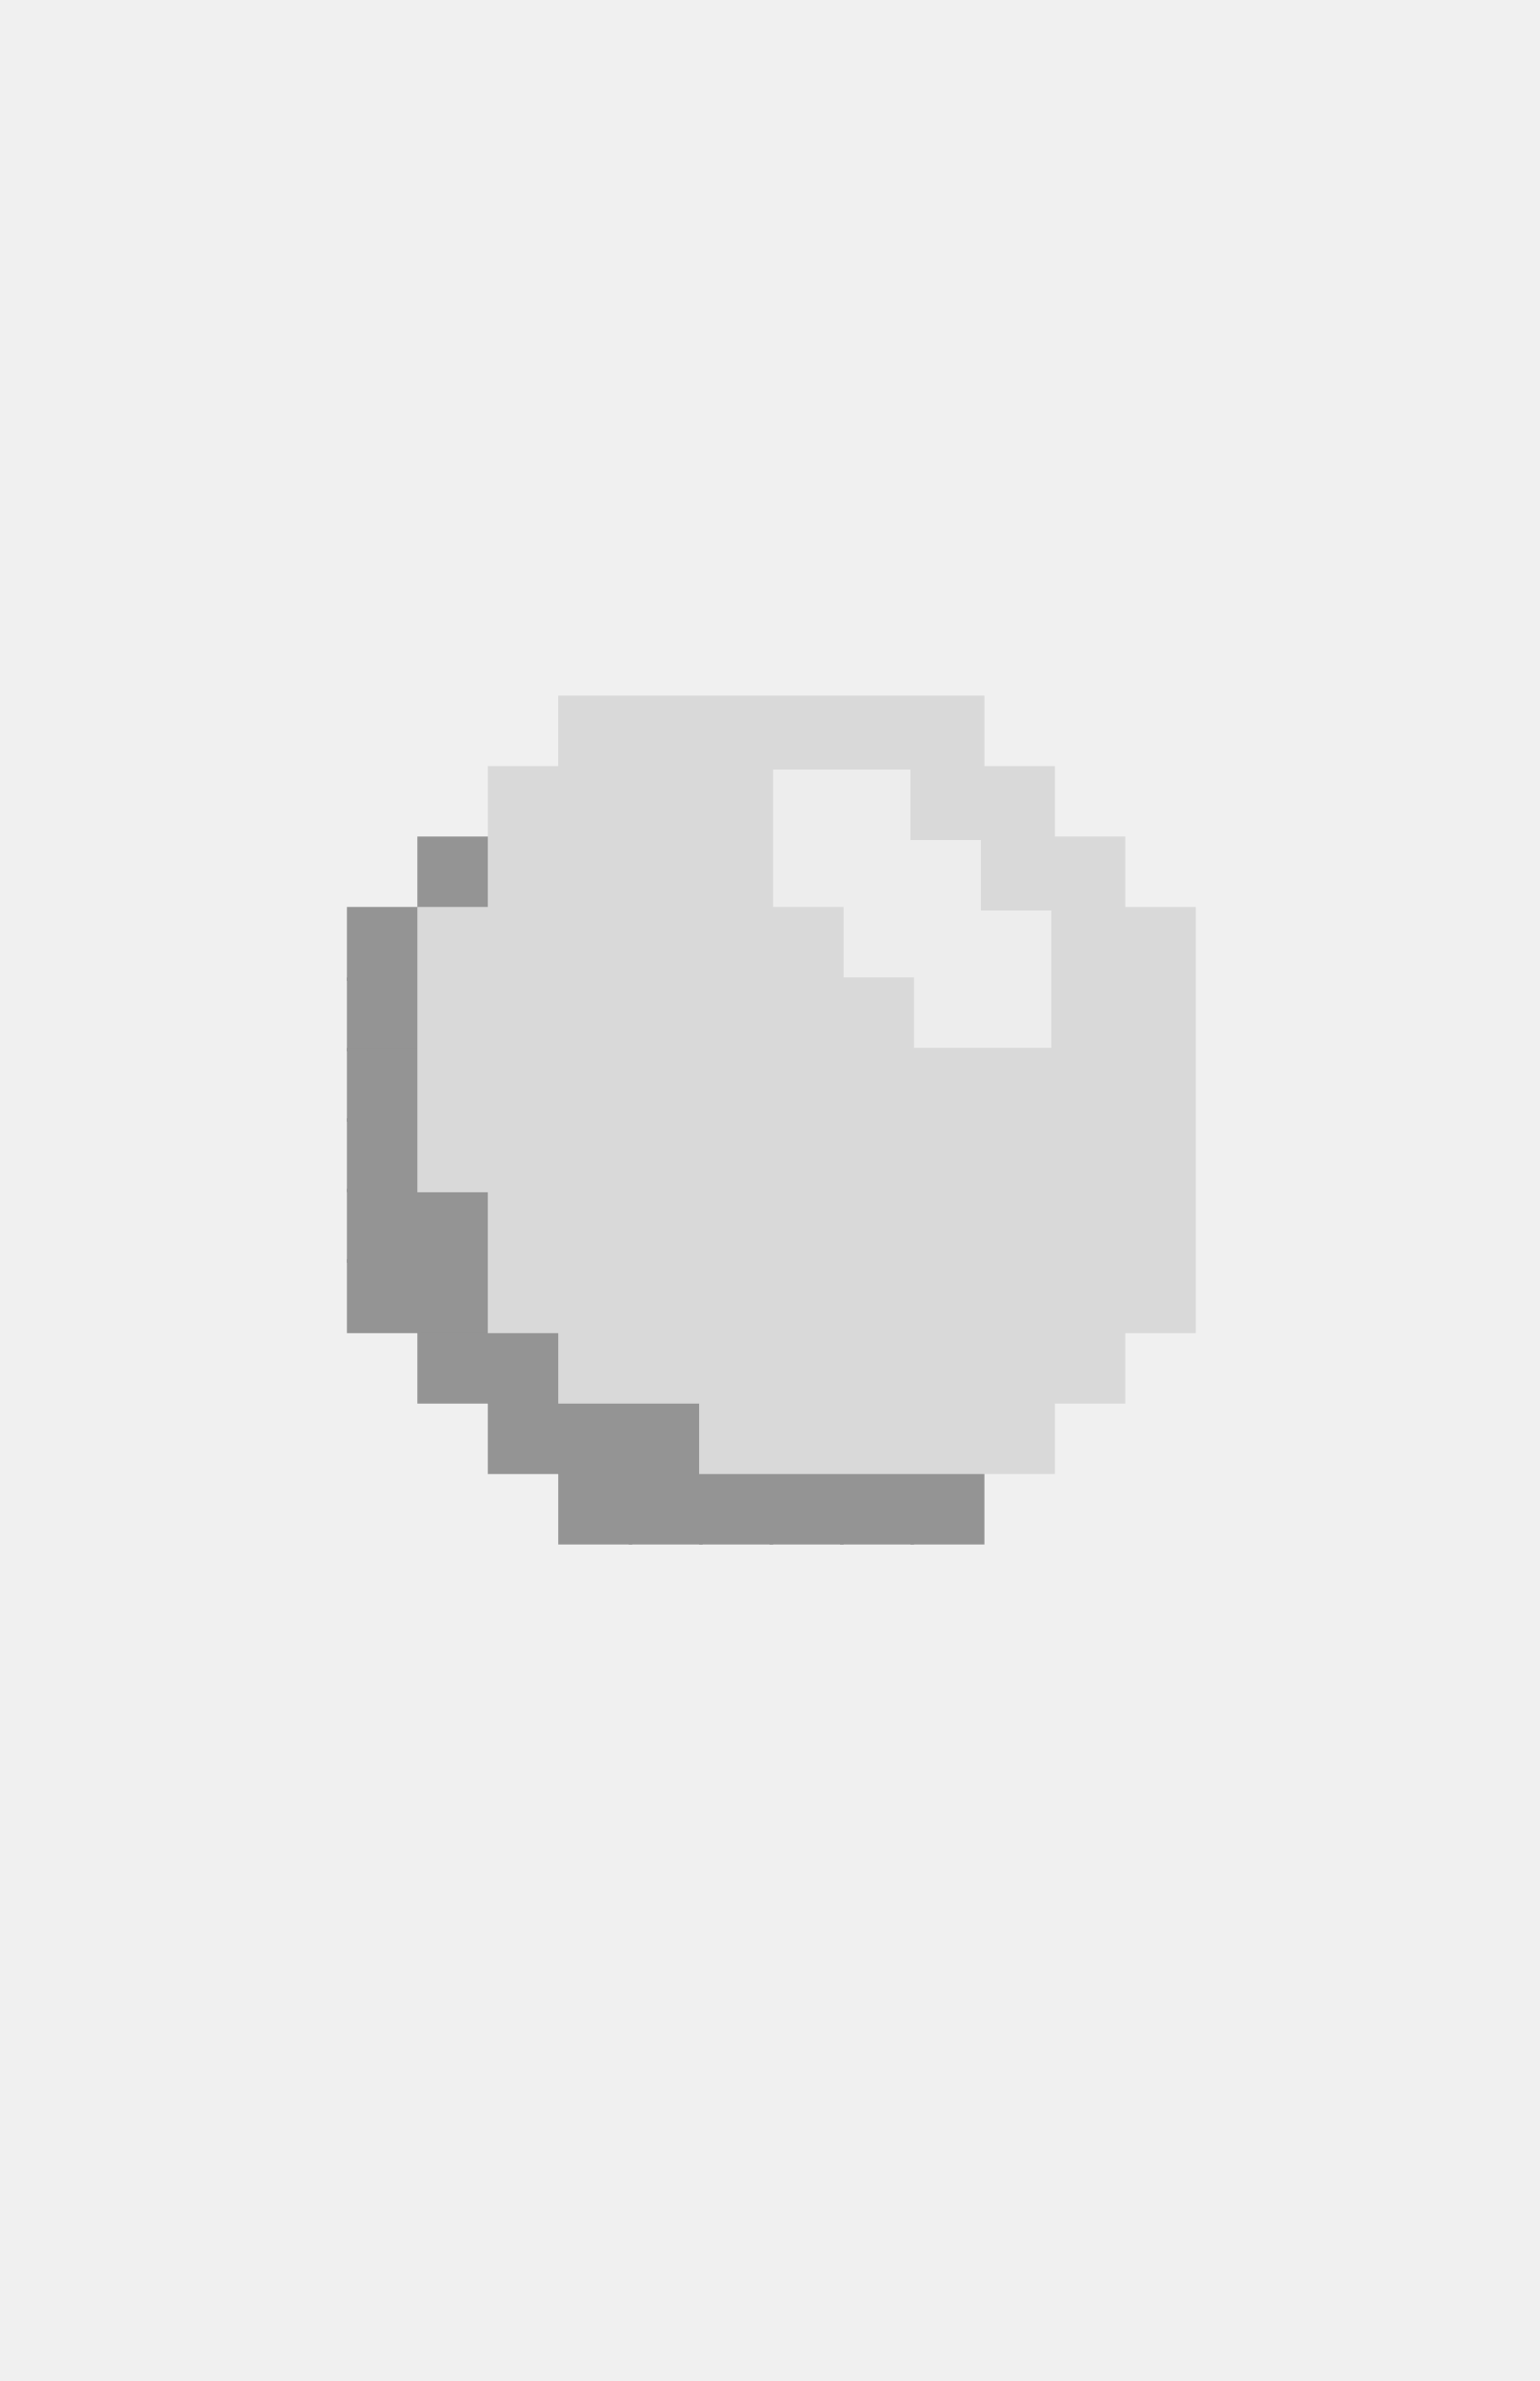
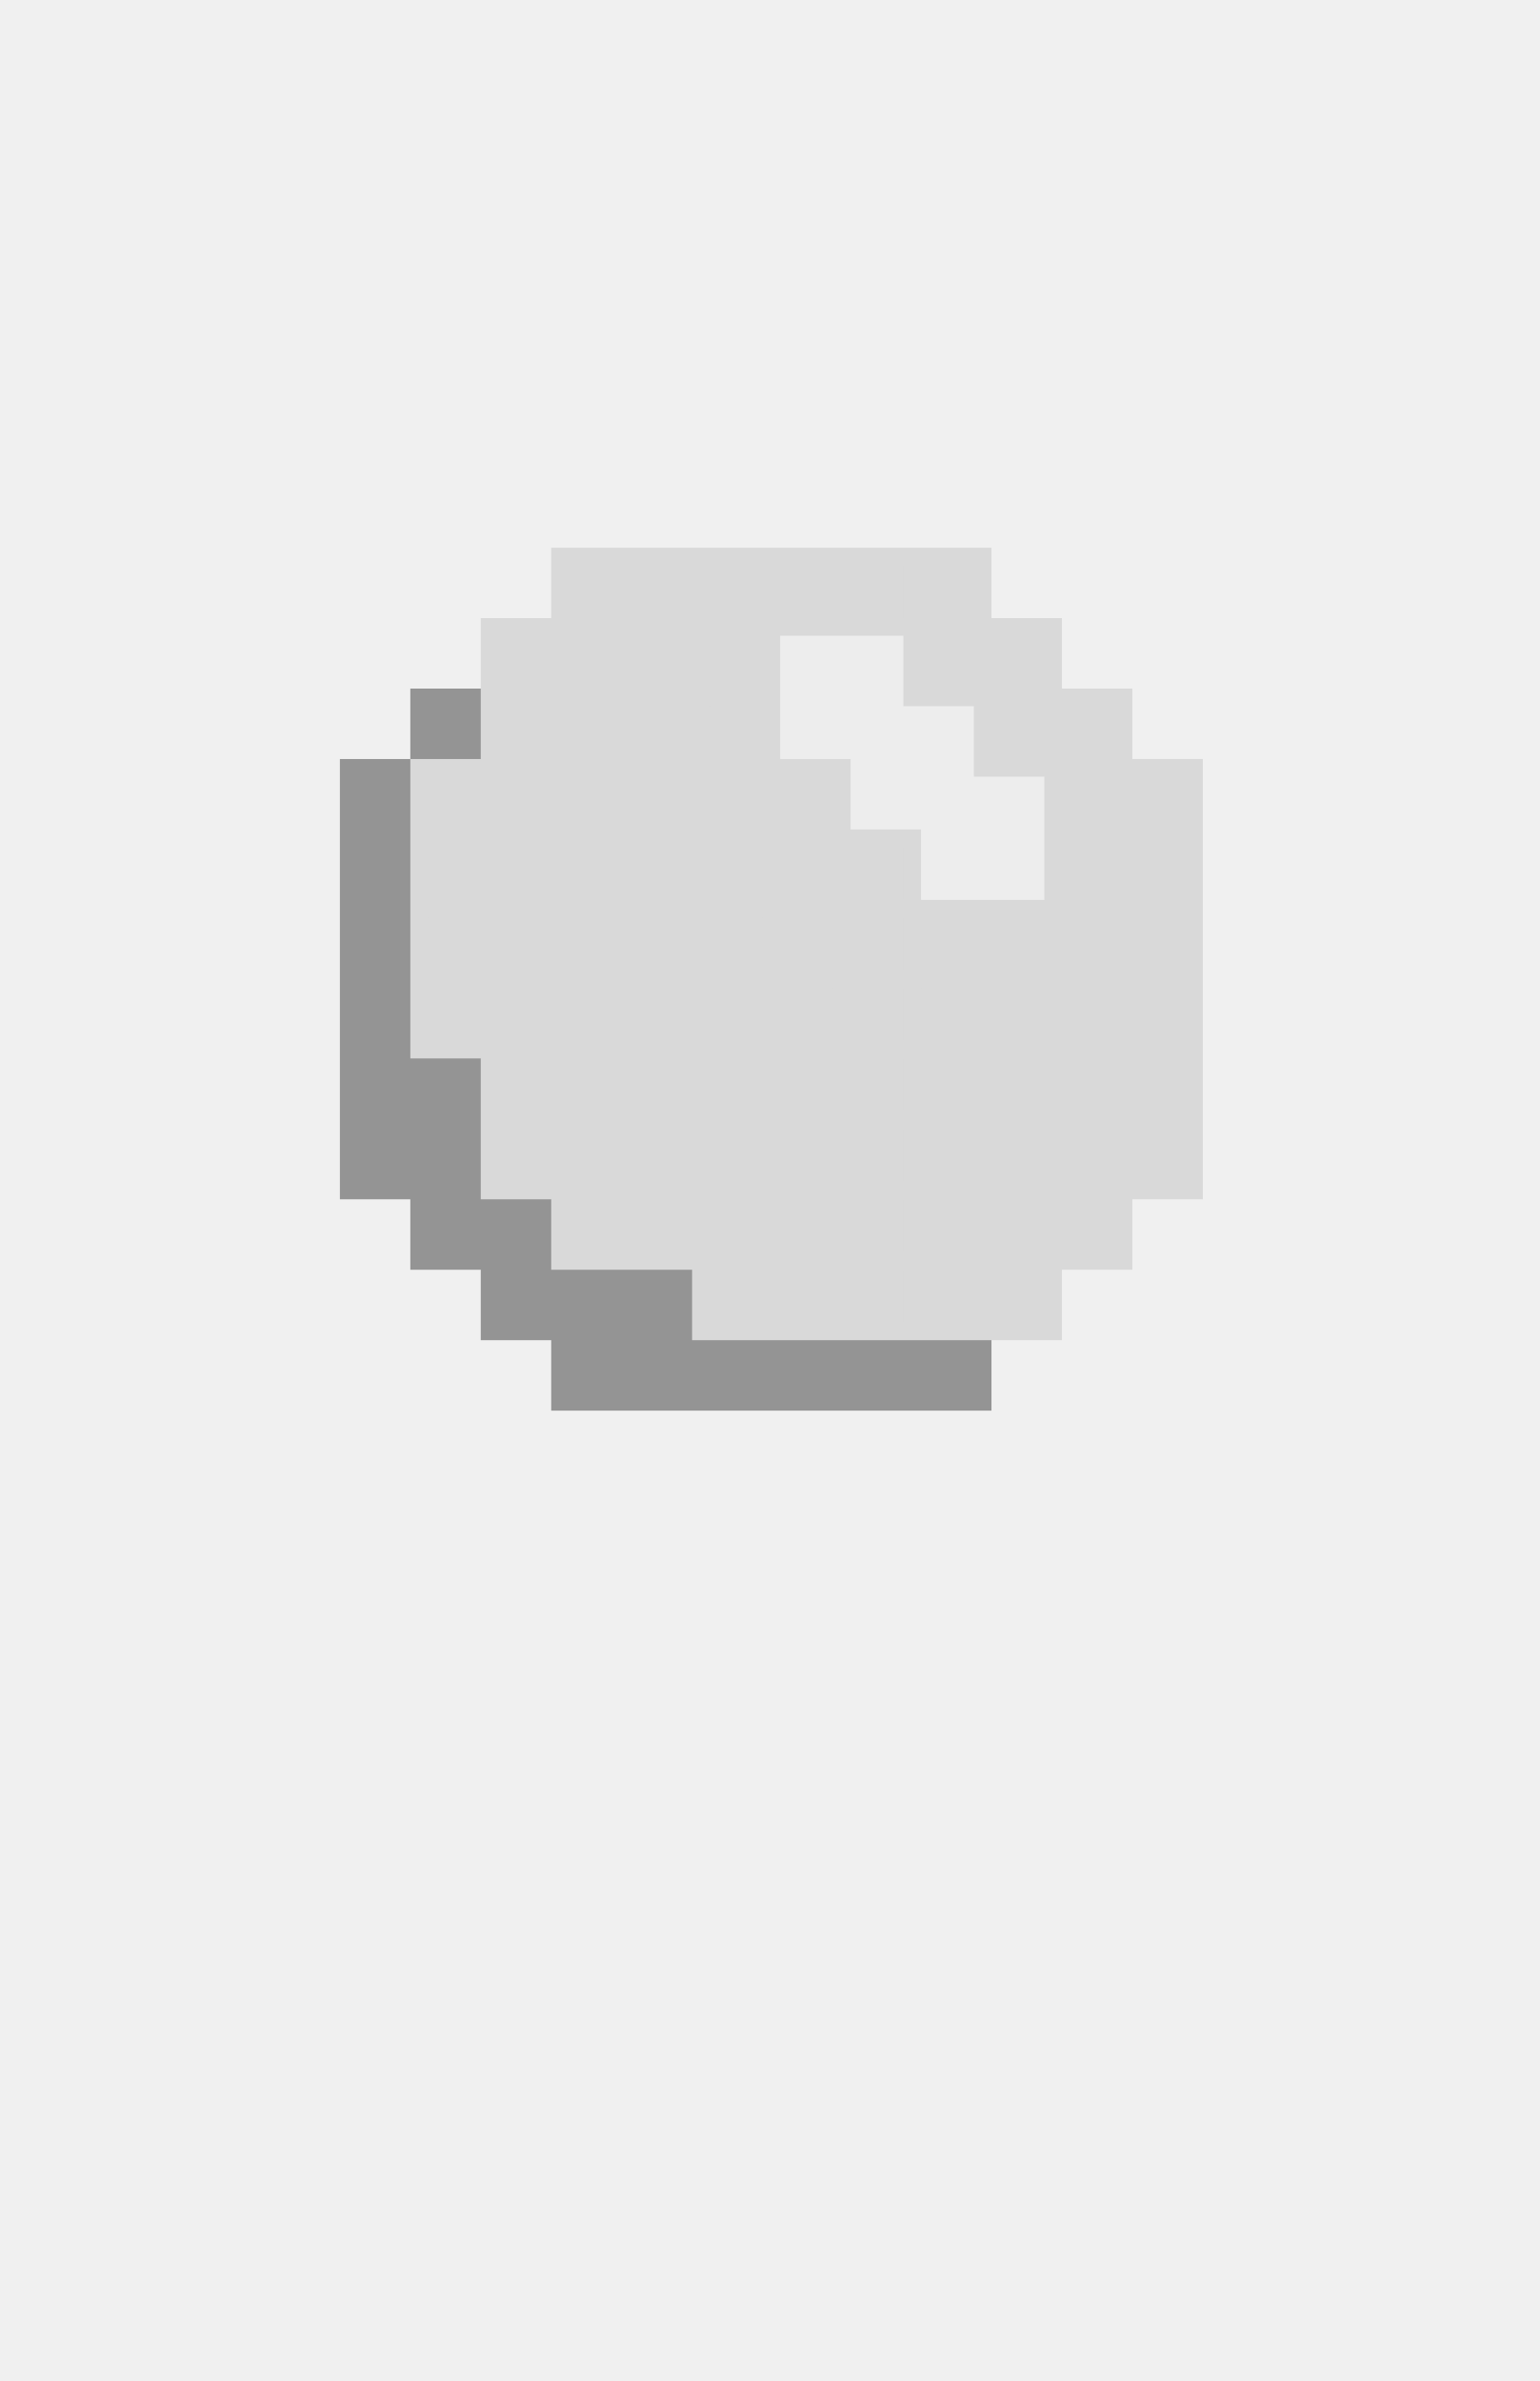
<svg xmlns="http://www.w3.org/2000/svg" width="437" height="676" viewBox="0 0 437 676" fill="none">
-   <path d="M259 218H279V238H259V218Z" fill="#D9D9D9" />
-   <path d="M259 218H279V238H259V218Z" fill="#D9D9D9" />
-   <path d="M259 218H279V238H259V218Z" fill="#D9D9D9" />
-   <path d="M179 238H199V258H179V238Z" fill="#D9D9D9" />
+   <path d="M239 178H259V198H239V178Z" fill="#EDEDED" />
+   <path d="M239 198H259V218H239V198Z" fill="#EDEDED" />
+   <path d="M259 218H279V238H259V218Z" fill="#EDEDED" />
+   <path d="M259 198H279V218H259V198Z" fill="#EDEDED" />
+   <path d="M279 218H299V238H279V218Z" fill="#EDEDED" />
+   <path d="M279 238H299V258H279V238Z" fill="#EDEDED" />
+   <path d="M259 238H279V258H259V238Z" fill="#EDEDED" />
+   <path d="M239 218H259V238H239V218Z" fill="#EDEDED" />
+   <path d="M219 198H239V218H219V198Z" fill="#EDEDED" />
+   <path d="M219 178H239V198H219V178Z" fill="#EDEDED" />
+   <path d="M239 178H259V198M239 178V198M239 178H219V198M259 198H239M259 198V218M259 198H279V218M239 198V218M239 198H219M259 218H239M259 218H279M259 218V238M239 218V238H259M239 218H219V198M279 218V238M279 218H299V238M279 238H259M279 238H299M279 238V258M259 238V258H279M299 238V258H279" stroke="#EDEDED" stroke-width="5" />
+   <path d="M119 198H139V218H119V198Z" fill="#949494" />
+   <path d="M99 218H119V238H99V218Z" fill="#949494" />
+   <path d="M99 278H119V298H99V278Z" fill="#949494" />
+   <path d="M99 298H119V318H99V298Z" fill="#949494" />
+   <path d="M99 318H119V338H99V318Z" fill="#949494" />
+   <path d="M199 378H219V398H199V378Z" fill="#949494" />
+   <path d="M259 378H279V398H259V378Z" fill="#949494" />
+   <path d="M239 378H259V398H239V378Z" fill="#949494" />
+   <path d="M219 378H239V398H219V378Z" fill="#949494" />
+   <path d="M179 358H199V378H179V358Z" fill="#949494" />
+   <path d="M179 378H199V398H179V378Z" fill="#949494" />
+   <path d="M159 358H179V378H159V358Z" fill="#949494" />
+   <path d="M159 378H179V398H159V378Z" fill="#949494" />
+   <path d="M139 338H159V358H139V338Z" fill="#949494" />
+   <path d="M139 358H159V378H139V358Z" fill="#949494" />
+   <path d="M119 318H139V338H119V318Z" fill="#949494" />
+   <path d="M119 338H139V358H119V338Z" fill="#949494" />
+   <path d="M119 298H139V318H119V298Z" fill="#949494" />
+   <path d="M99 258H119V278H99V258Z" fill="#949494" />
+   <path d="M99 238H119V258H99V238Z" fill="#949494" />
+   <path d="M119 218H139V198H119V218ZM119 218H99V238M119 218V238M119 238H99M119 238V258M99 238V258M99 278H119M99 278V298M99 278V258M119 278V298M119 278V258M119 298H99M119 298V318M119 298H139V318M99 298V318M119 318H99M119 318V338M119 318H139M99 318V338H119M119 338H139M119 338V358H139M199 378H219M199 378V398M199 378V358H179M199 378H179M219 378V398M219 378H239M219 398H199M219 398H239M199 398H179M259 378H279V398H259M259 378V398M259 378H239M259 398H239M239 378V398M179 358V378M179 358H159M179 378V398M179 378H159M179 398H159V378M159 358V378M159 358V338H139M159 358H139M159 378H139V358M139 338V358M139 338V318M99 258H119" stroke="#949494" stroke-width="5" />
+   <path d="M139 178H159V198H139V178Z" fill="#D9D9D9" />
+   <path d="M179 158H199V178H179V158Z" fill="#D9D9D9" />
+   <path d="M179 178H199V198H179V178Z" fill="#D9D9D9" />
+   <path d="M199 158H219V178H199V158Z" fill="#D9D9D9" />
+   <path d="M239 158H259V178H239V158Z" fill="#D9D9D9" />
+   <path d="M259 158H279V178H259V158Z" fill="#D9D9D9" />
+   <path d="M259 178H279V198H259V178Z" fill="#D9D9D9" />
+   <path d="M279 178H299V198H279V178Z" fill="#D9D9D9" />
+   <path d="M279 198H299V218H279V198Z" fill="#D9D9D9" />
+   <path d="M299 198H319V218H299V198Z" fill="#D9D9D9" />
  <path d="M299 258H319V278H299V258Z" fill="#D9D9D9" />
-   <path d="M299 338H319V358H299V338Z" fill="#D9D9D9" />
-   <path d="M179 278H199V298H179V278Z" fill="#D9D9D9" />
-   <path d="M239 218H259V238H239V218Z" fill="white" />
-   <path d="M239 218H259V238H239V218Z" fill="white" />
-   <path d="M239 218H259V238H239V218Z" fill="white" />
-   <path d="M239 218H259V238H239V218Z" fill="#EDEDED" />
-   <path d="M239 218H259V238H239V218Z" stroke="#EDEDED" />
-   <path d="M239 238H259V258H239V238Z" fill="white" />
-   <path d="M239 238H259V258H239V238Z" fill="white" />
-   <path d="M239 238H259V258H239V238Z" fill="white" />
-   <path d="M239 238H259V258H239V238Z" fill="#EDEDED" />
-   <path d="M239 238H259V258H239V238Z" stroke="#EDEDED" />
-   <path d="M259 258H279V278H259V258Z" fill="white" />
-   <path d="M259 258H279V278H259V258Z" fill="white" />
-   <path d="M259 258H279V278H259V258Z" fill="white" />
-   <path d="M259 258H279V278H259V258Z" fill="#EDEDED" />
-   <path d="M259 258H279V278H259V258Z" stroke="#EDEDED" />
-   <path d="M259 238H279V258H259V238Z" fill="white" />
-   <path d="M259 238H279V258H259V238Z" fill="white" />
-   <path d="M259 238H279V258H259V238Z" fill="white" />
-   <path d="M259 238H279V258H259V238Z" fill="#EDEDED" />
-   <path d="M259 238H279V258H259V238Z" stroke="#EDEDED" />
-   <path d="M279 258H299V278H279V258Z" fill="white" />
-   <path d="M279 258H299V278H279V258Z" fill="white" />
-   <path d="M279 258H299V278H279V258Z" fill="white" />
-   <path d="M279 258H299V278H279V258Z" fill="#EDEDED" />
-   <path d="M279 258H299V278H279V258Z" stroke="#EDEDED" />
-   <path d="M279 278H299V298H279V278Z" fill="white" />
-   <path d="M279 278H299V298H279V278Z" fill="white" />
-   <path d="M279 278H299V298H279V278Z" fill="white" />
-   <path d="M279 278H299V298H279V278Z" fill="#EDEDED" />
-   <path d="M279 278H299V298H279V278Z" stroke="#EDEDED" />
-   <path d="M259 278H279V298H259V278Z" fill="white" />
-   <path d="M259 278H279V298H259V278Z" fill="white" />
-   <path d="M259 278H279V298H259V278Z" fill="white" />
-   <path d="M259 278H279V298H259V278Z" fill="#EDEDED" />
-   <path d="M259 278H279V298H259V278Z" stroke="#EDEDED" />
-   <path d="M239 258H259V278H239V258Z" fill="white" />
-   <path d="M239 258H259V278H239V258Z" fill="white" />
-   <path d="M239 258H259V278H239V258Z" fill="white" />
-   <path d="M239 258H259V278H239V258Z" fill="#EDEDED" />
-   <path d="M239 258H259V278H239V258Z" stroke="#EDEDED" />
-   <path d="M219 238H239V258H219V238Z" fill="white" />
-   <path d="M219 238H239V258H219V238Z" fill="white" />
-   <path d="M219 238H239V258H219V238Z" fill="white" />
-   <path d="M219 238H239V258H219V238Z" fill="#EDEDED" />
-   <path d="M219 238H239V258H219V238Z" stroke="#EDEDED" />
-   <path d="M219 218H239V238H219V218Z" fill="white" />
-   <path d="M219 218H239V238H219V218Z" fill="white" />
-   <path d="M219 218H239V238H219V218Z" fill="white" />
-   <path d="M219 218H239V238H219V218Z" fill="#EDEDED" />
-   <path d="M219 218H239V238H219V218Z" stroke="#EDEDED" />
-   <path d="M159 318H179V338H159V318Z" fill="#D9D9D9" />
-   <path d="M119 238H139V258H119V238Z" fill="#949494" stroke="#949494" />
-   <path d="M99 258H119V278H99V258Z" fill="#949494" />
-   <path d="M119 258H139V278H119V258Z" fill="#D9D9D9" />
-   <path d="M99 258H119V278H99V258Z" fill="#949494" stroke="#949494" />
-   <path d="M99 318H119V338H99V318Z" fill="#949494" stroke="#949494" />
-   <path d="M99 338H119V358H99V338Z" fill="#949494" stroke="#949494" />
-   <path d="M99 358H119V378H99V358Z" fill="#949494" stroke="#949494" />
-   <path d="M199 418H219V438H199V418Z" fill="#949494" stroke="#949494" />
-   <path d="M259 418H279V438H259V418Z" fill="#949494" stroke="#949494" />
-   <path d="M239 418H259V438H239V418Z" fill="#949494" stroke="#949494" />
-   <path d="M219 418H239V438H219V418Z" fill="#949494" stroke="#949494" />
-   <path d="M179 398H199V418H179V398Z" fill="#949494" stroke="#949494" />
-   <path d="M179 418H199V438H179V418Z" fill="#949494" stroke="#949494" />
-   <path d="M159 398H179V418H159V398Z" fill="#949494" stroke="#949494" />
-   <path d="M159 418H179V438H159V418Z" fill="#949494" stroke="#949494" />
-   <path d="M139 378H159V398H139V378Z" fill="#949494" stroke="#949494" />
-   <path d="M139 398H159V418H139V398Z" fill="#949494" stroke="#949494" />
-   <path d="M119 358H139V378H119V358Z" fill="#949494" stroke="#949494" />
-   <path d="M119 378H139V398H119V378Z" fill="#949494" stroke="#949494" />
-   <path d="M119 338H139V358H119V338Z" fill="#949494" stroke="#949494" />
-   <path d="M99 298H119V318H99V298Z" fill="#949494" stroke="#949494" />
-   <path d="M99 278H119V298H99V278Z" fill="#949494" stroke="#949494" />
-   <path d="M179 258H199V278H179V258Z" fill="#D9D9D9" />
-   <path d="M219 258H239V278H219V258Z" fill="#D9D9D9" />
-   <path d="M219 278H239V298H219V278Z" fill="#D9D9D9" />
-   <path d="M219 318H239V338H219V318Z" fill="#D9D9D9" />
-   <path d="M219 298H239V318H219V298Z" fill="#D9D9D9" />
-   <path d="M219 258H239V278H219V258Z" fill="#D9D9D9" />
-   <path d="M219 278H239V298H219V278Z" fill="#D9D9D9" />
-   <path d="M219 318H239V338H219V318Z" fill="#D9D9D9" />
-   <path d="M219 298H239V318H219V298Z" fill="#D9D9D9" />
-   <path d="M139 218H159V238H139V218Z" fill="#D9D9D9" />
-   <path d="M179 198H199V218H179V198Z" fill="#D9D9D9" />
-   <path d="M179 218H199V238H179V218Z" fill="#D9D9D9" />
-   <path d="M199 198H219V218H199V198Z" fill="#D9D9D9" />
-   <path d="M239 198H259V218H239V198Z" fill="#D9D9D9" />
-   <path d="M259 198H279V218H259V198Z" fill="#D9D9D9" />
-   <path d="M259 218H279V238H259V218Z" fill="#D9D9D9" />
-   <path d="M279 218H299V238H279V218Z" fill="#D9D9D9" />
-   <path d="M279 238H299V258H279V238Z" fill="#D9D9D9" />
  <path d="M299 238H319V258H299V238Z" fill="#D9D9D9" />
-   <path d="M299 298H319V318H299V298Z" fill="#D9D9D9" />
  <path d="M299 278H319V298H299V278Z" fill="#D9D9D9" />
  <path d="M299 318H319V338H299V318Z" fill="#D9D9D9" />
-   <path d="M299 358H319V378H299V358Z" fill="#D9D9D9" />
-   <path d="M299 258H319V278H299V258Z" fill="#D9D9D9" />
-   <path d="M299 338H319V358H299V338Z" fill="#D9D9D9" />
+   <path d="M299 218H319V238H299V218Z" fill="#D9D9D9" />
+   <path d="M299 298H319V318H299V298Z" fill="#D9D9D9" />
+   <path d="M319 258H339V278H319V258Z" fill="#D9D9D9" />
+   <path d="M319 238H339V258H319V238Z" fill="#D9D9D9" />
+   <path d="M319 278H339V298H319V278Z" fill="#D9D9D9" />
+   <path d="M319 218H339V238H319V218Z" fill="#D9D9D9" />
  <path d="M319 298H339V318H319V298Z" fill="#D9D9D9" />
-   <path d="M319 278H339V298H319V278Z" fill="#D9D9D9" />
-   <path d="M319 318H339V338H319V318Z" fill="#D9D9D9" />
-   <path d="M319 258H339V278H319V258Z" fill="#D9D9D9" />
-   <path d="M319 338H339V358H319V338Z" fill="#D9D9D9" />
-   <path d="M279 318H299V338H279V318Z" fill="#D9D9D9" />
+   <path d="M279 278H299V298H279V278Z" fill="#D9D9D9" />
+   <path d="M279 258H299V278H279V258Z" fill="#D9D9D9" />
  <path d="M279 298H299V318H279V298Z" fill="#D9D9D9" />
  <path d="M279 338H299V358H279V338Z" fill="#D9D9D9" />
-   <path d="M279 378H299V398H279V378Z" fill="#D9D9D9" />
-   <path d="M259 398H279V418H259V398Z" fill="#D9D9D9" />
-   <path d="M319 358H339V378H319V358Z" fill="#D9D9D9" />
-   <path d="M299 378H319V398H299V378Z" fill="#D9D9D9" />
-   <path d="M279 398H299V418H279V398Z" fill="#D9D9D9" />
-   <path d="M159 378H179V398H159V378Z" fill="#D9D9D9" />
-   <path d="M199 398H219V418H199V398Z" fill="#D9D9D9" />
+   <path d="M259 358H279V378H259V358Z" fill="#D9D9D9" />
+   <path d="M319 318H339V338H319V318Z" fill="#D9D9D9" />
+   <path d="M299 338H319V358H299V338Z" fill="#D9D9D9" />
+   <path d="M279 358H299V378H279V358Z" fill="#D9D9D9" />
  <path d="M159 338H179V358H159V338Z" fill="#D9D9D9" />
-   <path d="M139 338H159V358H139V338Z" fill="#D9D9D9" />
-   <path d="M159 318H179V338H159V318Z" fill="#D9D9D9" />
+   <path d="M199 358H219V378H199V358Z" fill="#D9D9D9" />
+   <path d="M159 298H179V318H159V298Z" fill="#D9D9D9" />
  <path d="M139 298H159V318H139V298Z" fill="#D9D9D9" />
-   <path d="M139 278H159V298H139V278Z" fill="#D9D9D9" />
  <path d="M159 278H179V298H159V278Z" fill="#D9D9D9" />
  <path d="M139 258H159V278H139V258Z" fill="#D9D9D9" />
+   <path d="M139 238H159V258H139V238Z" fill="#D9D9D9" />
+   <path d="M159 238H179V258H159V238Z" fill="#D9D9D9" />
+   <path d="M139 218H159V238H139V218Z" fill="#D9D9D9" />
+   <path d="M159 218H179V238H159V218Z" fill="#D9D9D9" />
+   <path d="M139 198H159V218H139V198Z" fill="#D9D9D9" />
  <path d="M159 258H179V278H159V258Z" fill="#D9D9D9" />
-   <path d="M139 238H159V258H139V238Z" fill="#D9D9D9" />
-   <path d="M159 298H179V318H159V298Z" fill="#D9D9D9" />
-   <path d="M159 238H179V258H159V238Z" fill="#D9D9D9" />
+   <path d="M159 198H179V218H159V198Z" fill="#D9D9D9" />
+   <path d="M119 218H139V238H119V218Z" fill="#D9D9D9" />
+   <path d="M119 278H139V298H119V278Z" fill="#D9D9D9" />
  <path d="M119 258H139V278H119V258Z" fill="#D9D9D9" />
-   <path d="M119 318H139V338H119V318Z" fill="#D9D9D9" />
-   <path d="M119 298H139V318H119V298Z" fill="#D9D9D9" />
-   <path d="M119 278H139V298H119V278Z" fill="#D9D9D9" />
+   <path d="M119 238H139V258H119V238Z" fill="#D9D9D9" />
+   <path d="M139 278H159V298H139V278Z" fill="#D9D9D9" />
+   <path d="M159 318H179V338H159V318Z" fill="#D9D9D9" />
  <path d="M139 318H159V338H139V318Z" fill="#D9D9D9" />
-   <path d="M159 358H179V378H159V358Z" fill="#D9D9D9" />
-   <path d="M139 358H159V378H139V358Z" fill="#D9D9D9" />
-   <path d="M179 358H199V378H179V358Z" fill="#D9D9D9" />
-   <path d="M179 378H199V398H179V378Z" fill="#D9D9D9" />
-   <path d="M199 378H219V398H199V378Z" fill="#D9D9D9" />
-   <path d="M219 398H239V418H219V398Z" fill="#D9D9D9" />
-   <path d="M239 398H259V418H239V398Z" fill="#D9D9D9" />
-   <path d="M279 358H299V378H279V358Z" fill="#D9D9D9" />
+   <path d="M179 318H199V338H179V318Z" fill="#D9D9D9" />
+   <path d="M179 338H199V358H179V338Z" fill="#D9D9D9" />
+   <path d="M199 338H219V358H199V338Z" fill="#D9D9D9" />
+   <path d="M219 358H239V378H219V358Z" fill="#D9D9D9" />
+   <path d="M239 358H259V378H239V358Z" fill="#D9D9D9" />
+   <path d="M279 318H299V338H279V318Z" fill="#D9D9D9" />
+   <path d="M179 198H199V218H179V198Z" fill="#D9D9D9" />
  <path d="M179 238H199V258H179V238Z" fill="#D9D9D9" />
-   <path d="M179 278H199V298H179V278Z" fill="#D9D9D9" />
+   <path d="M179 218H199V238H179V218Z" fill="#D9D9D9" />
  <path d="M179 258H199V278H179V258Z" fill="#D9D9D9" />
  <path d="M179 298H199V318H179V298Z" fill="#D9D9D9" />
-   <path d="M179 338H199V358H179V338Z" fill="#D9D9D9" />
-   <path d="M179 318H199V338H179V318Z" fill="#D9D9D9" />
+   <path d="M179 278H199V298H179V278Z" fill="#D9D9D9" />
+   <path d="M199 198H219V218H199V198Z" fill="#D9D9D9" />
+   <path d="M199 218H219V238H199V218Z" fill="#D9D9D9" />
+   <path d="M199 258H219V278H199V258Z" fill="#D9D9D9" />
  <path d="M199 238H219V258H199V238Z" fill="#D9D9D9" />
-   <path d="M199 258H219V278H199V258Z" fill="#D9D9D9" />
-   <path d="M199 298H219V318H199V298Z" fill="#D9D9D9" />
  <path d="M199 278H219V298H199V278Z" fill="#D9D9D9" />
  <path d="M199 318H219V338H199V318Z" fill="#D9D9D9" />
-   <path d="M199 358H219V378H199V358Z" fill="#D9D9D9" />
-   <path d="M199 338H219V358H199V338Z" fill="#D9D9D9" />
+   <path d="M199 298H219V318H199V298Z" fill="#D9D9D9" />
+   <path d="M219 218H239V238H219V218Z" fill="#D9D9D9" />
+   <path d="M219 238H239V258H219V238Z" fill="#D9D9D9" />
+   <path d="M219 278H239V298H219V278Z" fill="#D9D9D9" />
  <path d="M219 258H239V278H219V258Z" fill="#D9D9D9" />
-   <path d="M219 278H239V298H219V278Z" fill="#D9D9D9" />
-   <path d="M219 318H239V338H219V318Z" fill="#D9D9D9" />
  <path d="M219 298H239V318H219V298Z" fill="#D9D9D9" />
  <path d="M219 338H239V358H219V338Z" fill="#D9D9D9" />
-   <path d="M219 378H239V398H219V378Z" fill="#D9D9D9" />
-   <path d="M219 358H239V378H219V358Z" fill="#D9D9D9" />
+   <path d="M219 318H239V338H219V318Z" fill="#D9D9D9" />
+   <path d="M239 238H259V258H239V238Z" fill="#D9D9D9" />
+   <path d="M239 258H259V278H239V258Z" fill="#D9D9D9" />
+   <path d="M239 298H259V318H239V298Z" fill="#D9D9D9" />
  <path d="M239 278H259V298H239V278Z" fill="#D9D9D9" />
-   <path d="M239 298H259V318H239V298Z" fill="#D9D9D9" />
  <path d="M239 338H259V358H239V338Z" fill="#D9D9D9" />
  <path d="M239 318H259V338H239V318Z" fill="#D9D9D9" />
-   <path d="M239 378H259V398H239V378Z" fill="#D9D9D9" />
-   <path d="M239 358H259V378H239V358Z" fill="#D9D9D9" />
+   <path d="M259 258H279V278H259V258Z" fill="#D9D9D9" />
+   <path d="M259 278H279V298H259V278Z" fill="#D9D9D9" />
+   <path d="M259 318H279V338H259V318Z" fill="#D9D9D9" />
+   <path d="M259 338H279V358H259V338Z" fill="#D9D9D9" />
  <path d="M259 298H279V318H259V298Z" fill="#D9D9D9" />
-   <path d="M259 318H279V338H259V318Z" fill="#D9D9D9" />
-   <path d="M259 358H279V378H259V358Z" fill="#D9D9D9" />
-   <path d="M259 378H279V398H259V378Z" fill="#D9D9D9" />
-   <path d="M259 338H279V358H259V338Z" fill="#D9D9D9" />
-   <path d="M199 218H219V238H199V218Z" fill="#D9D9D9" />
-   <path d="M219 198H239V218H219V198Z" fill="#D9D9D9" />
-   <path d="M159 198H179V218H159V198Z" fill="#D9D9D9" />
-   <path d="M159 218H179V238H159V218Z" fill="#D9D9D9" />
-   <path d="M159 218H139V238M159 218V238M159 218H179M159 218V198H179M159 238H139M159 238V258M159 238H179M139 238V258M179 198H199M179 198V218M199 198V218M199 198H219M199 218H179M199 218V238M199 218H219M179 218V238M199 238H179M199 238V258M199 238H219M179 238V258M219 198V218M219 198H239M219 218V238M219 218H239M239 198H259M239 198V218M259 198V218M259 198H279V218M259 218H239M259 218H279M259 218V238H279M279 218V238M279 218H299V238M279 238H299M279 238V258H299M299 238V258M299 238H319V258M299 258H319M299 258V278M319 258V278M319 258H339V278M299 298H319M299 298V318M299 298V278M299 298H279M319 298V318M319 298V278M319 298H339M319 318H299M319 318V338M319 318H339M299 318V338M299 318H279M299 278H319M319 278H339M319 338H299M319 338V358M319 338H339M299 338V358M299 338H279M299 358H319M299 358V378M299 358H279M319 358V378M319 358H339M319 378H299M319 378H339V358M319 378V398H299M299 378H279M299 378V398M339 298V318M339 298V278M339 318V338M339 338V358M279 318V338M279 318V298M279 318H259M279 338V358M279 338H259M279 298H259M279 358V378M279 358H259M279 378V398M279 378H259M299 398H279M299 398V418H279M279 398H259M279 398V418M259 398V418M259 398H239M259 398V378M279 418H259M259 418H239M159 378H179M159 378V398H179M159 378V358M159 378H139V358M179 378V398M179 378V358M179 378H199M179 398H199M199 398H219M199 398V418H219M199 398V378M219 398V418M219 398V378M219 398H239M219 418H239M159 338H179M159 338V358M159 338H139M159 338V318M179 338V358M179 338V318M179 338H199M179 358H159M179 358H199M159 358H139M139 338V358M139 338V318M139 338H119V318M159 318H179M159 318V298M159 318H139M179 318V298M179 318H199M139 298H159M139 298V318M139 298V278M139 298H119M159 298V278M159 298H179M139 318H119M139 278H159M139 278V258M139 278H119M159 278H179M159 278V258M179 278V298M179 278V258M179 278H199M179 298H199M139 258H159M139 258H119V278M159 258H179M179 258H199M119 278V298M119 318V298M199 358V378M199 358V338M199 358H219M199 378H219M219 378V358M219 378H239M239 398V418M239 398V378M199 258V278M199 258H219M199 278V298M199 278H219M199 298V318M199 298H219M199 318V338M199 318H219M199 338H219M219 238V258M219 258V278M219 258H239V278M219 278V298M219 278H239M219 298V318M219 298H239M219 318V338M219 318H239M219 338V358M219 338H239M219 358H239M239 278V298M239 278H259V298M239 298V318M239 298H259M239 318V338M239 318H259M239 338V358M239 338H259M239 358V378M239 358H259M239 378H259M259 298V318M259 318V338M259 338V358M259 358V378" stroke="#D9D9D9" />
+   <path d="M199 178H219V198H199V178Z" fill="#D9D9D9" />
+   <path d="M219 158H239V178H219V158Z" fill="#D9D9D9" />
+   <path d="M159 158H179V178H159V158Z" fill="#D9D9D9" />
+   <path d="M159 178H179V198H159V178Z" fill="#D9D9D9" />
+   <path d="M159 178H139V198M159 178V198M159 178H179M159 178V158H179M159 198H139M159 198V218M159 198H179M139 198V218M179 158H199M179 158V178M199 158V178M199 158H219M199 178H179M199 178V198M199 178H219M179 178V198M199 198H179M199 198V218M199 198H219M179 198V218M219 158V178M219 158H239M219 178V198M219 178H239M239 158H259M239 158V178M259 158V178M259 158H279V178M259 178H239M259 178H279M259 178V198H279M279 178V198M279 178H299V198M279 198H299M279 198V218H299M299 198V218M299 198H319V218M299 218H319M299 218V238M319 218V238M319 218H339V238M299 258H319M299 258V278M299 258V238M299 258H279M319 258V278M319 258V238M319 258H339M319 278H299M319 278V298M319 278H339M299 278V298M299 278H279M299 238H319M319 238H339M319 298H299M319 298V318M319 298H339M299 298V318M299 298H279M299 318H319M299 318V338M299 318H279M319 318V338M319 318H339M319 338H299M319 338H339V318M319 338V358H299M299 338H279M299 338V358M339 258V278M339 258V238M339 278V298M339 298V318M279 278V298M279 278V258M279 278H259M279 298V318M279 298H259M279 258H259M279 318V338M279 318H259M279 338V358M279 338H259M299 358H279M299 358V378H279M279 358H259M279 358V378M259 358V378M259 358H239M259 358V338M279 378H259M259 378H239M159 338H179M159 338V358H179M159 338V318M159 338H139V318M179 338V358M179 338V318M179 338H199M179 358H199M199 358H219M199 358V378H219M199 358V338M219 358V378M219 358V338M219 358H239M219 378H239M159 298H179M159 298V318M159 298H139M159 298V278M179 298V318M179 298V278M179 298H199M179 318H159M179 318H199M159 318H139M139 298V318M139 298V278M139 298H119V278M159 278H179M159 278V258M159 278H139M179 278V258M179 278H199M139 258H159M139 258V278M139 258V238M139 258H119M159 258V238M159 258H179M139 278H119M139 238H159M139 238V218M139 238H119M159 238H179M159 238V218M179 238V258M179 238V218M179 238H199M179 258H199M139 218H159M139 218H119V238M159 218H179M179 218H199M119 238V258M119 278V258M199 318V338M199 318V298M199 318H219M199 338H219M219 338V318M219 338H239M239 358V378M239 358V338M199 218V238M199 218H219M199 238V258M199 238H219M199 258V278M199 258H219M199 278V298M199 278H219M199 298H219M219 198V218M219 218V238M219 218H239V238M219 238V258M219 238H239M219 258V278M219 258H239M219 278V298M219 278H239M219 298V318M219 298H239M219 318H239M239 238V258M239 238H259V258M239 258V278M239 258H259M239 278V298M239 278H259M239 298V318M239 298H259M239 318V338M239 318H259M239 338H259M259 258V278M259 278V298M259 298V318M259 318V338" stroke="#D9D9D9" stroke-width="5" />
</svg>
